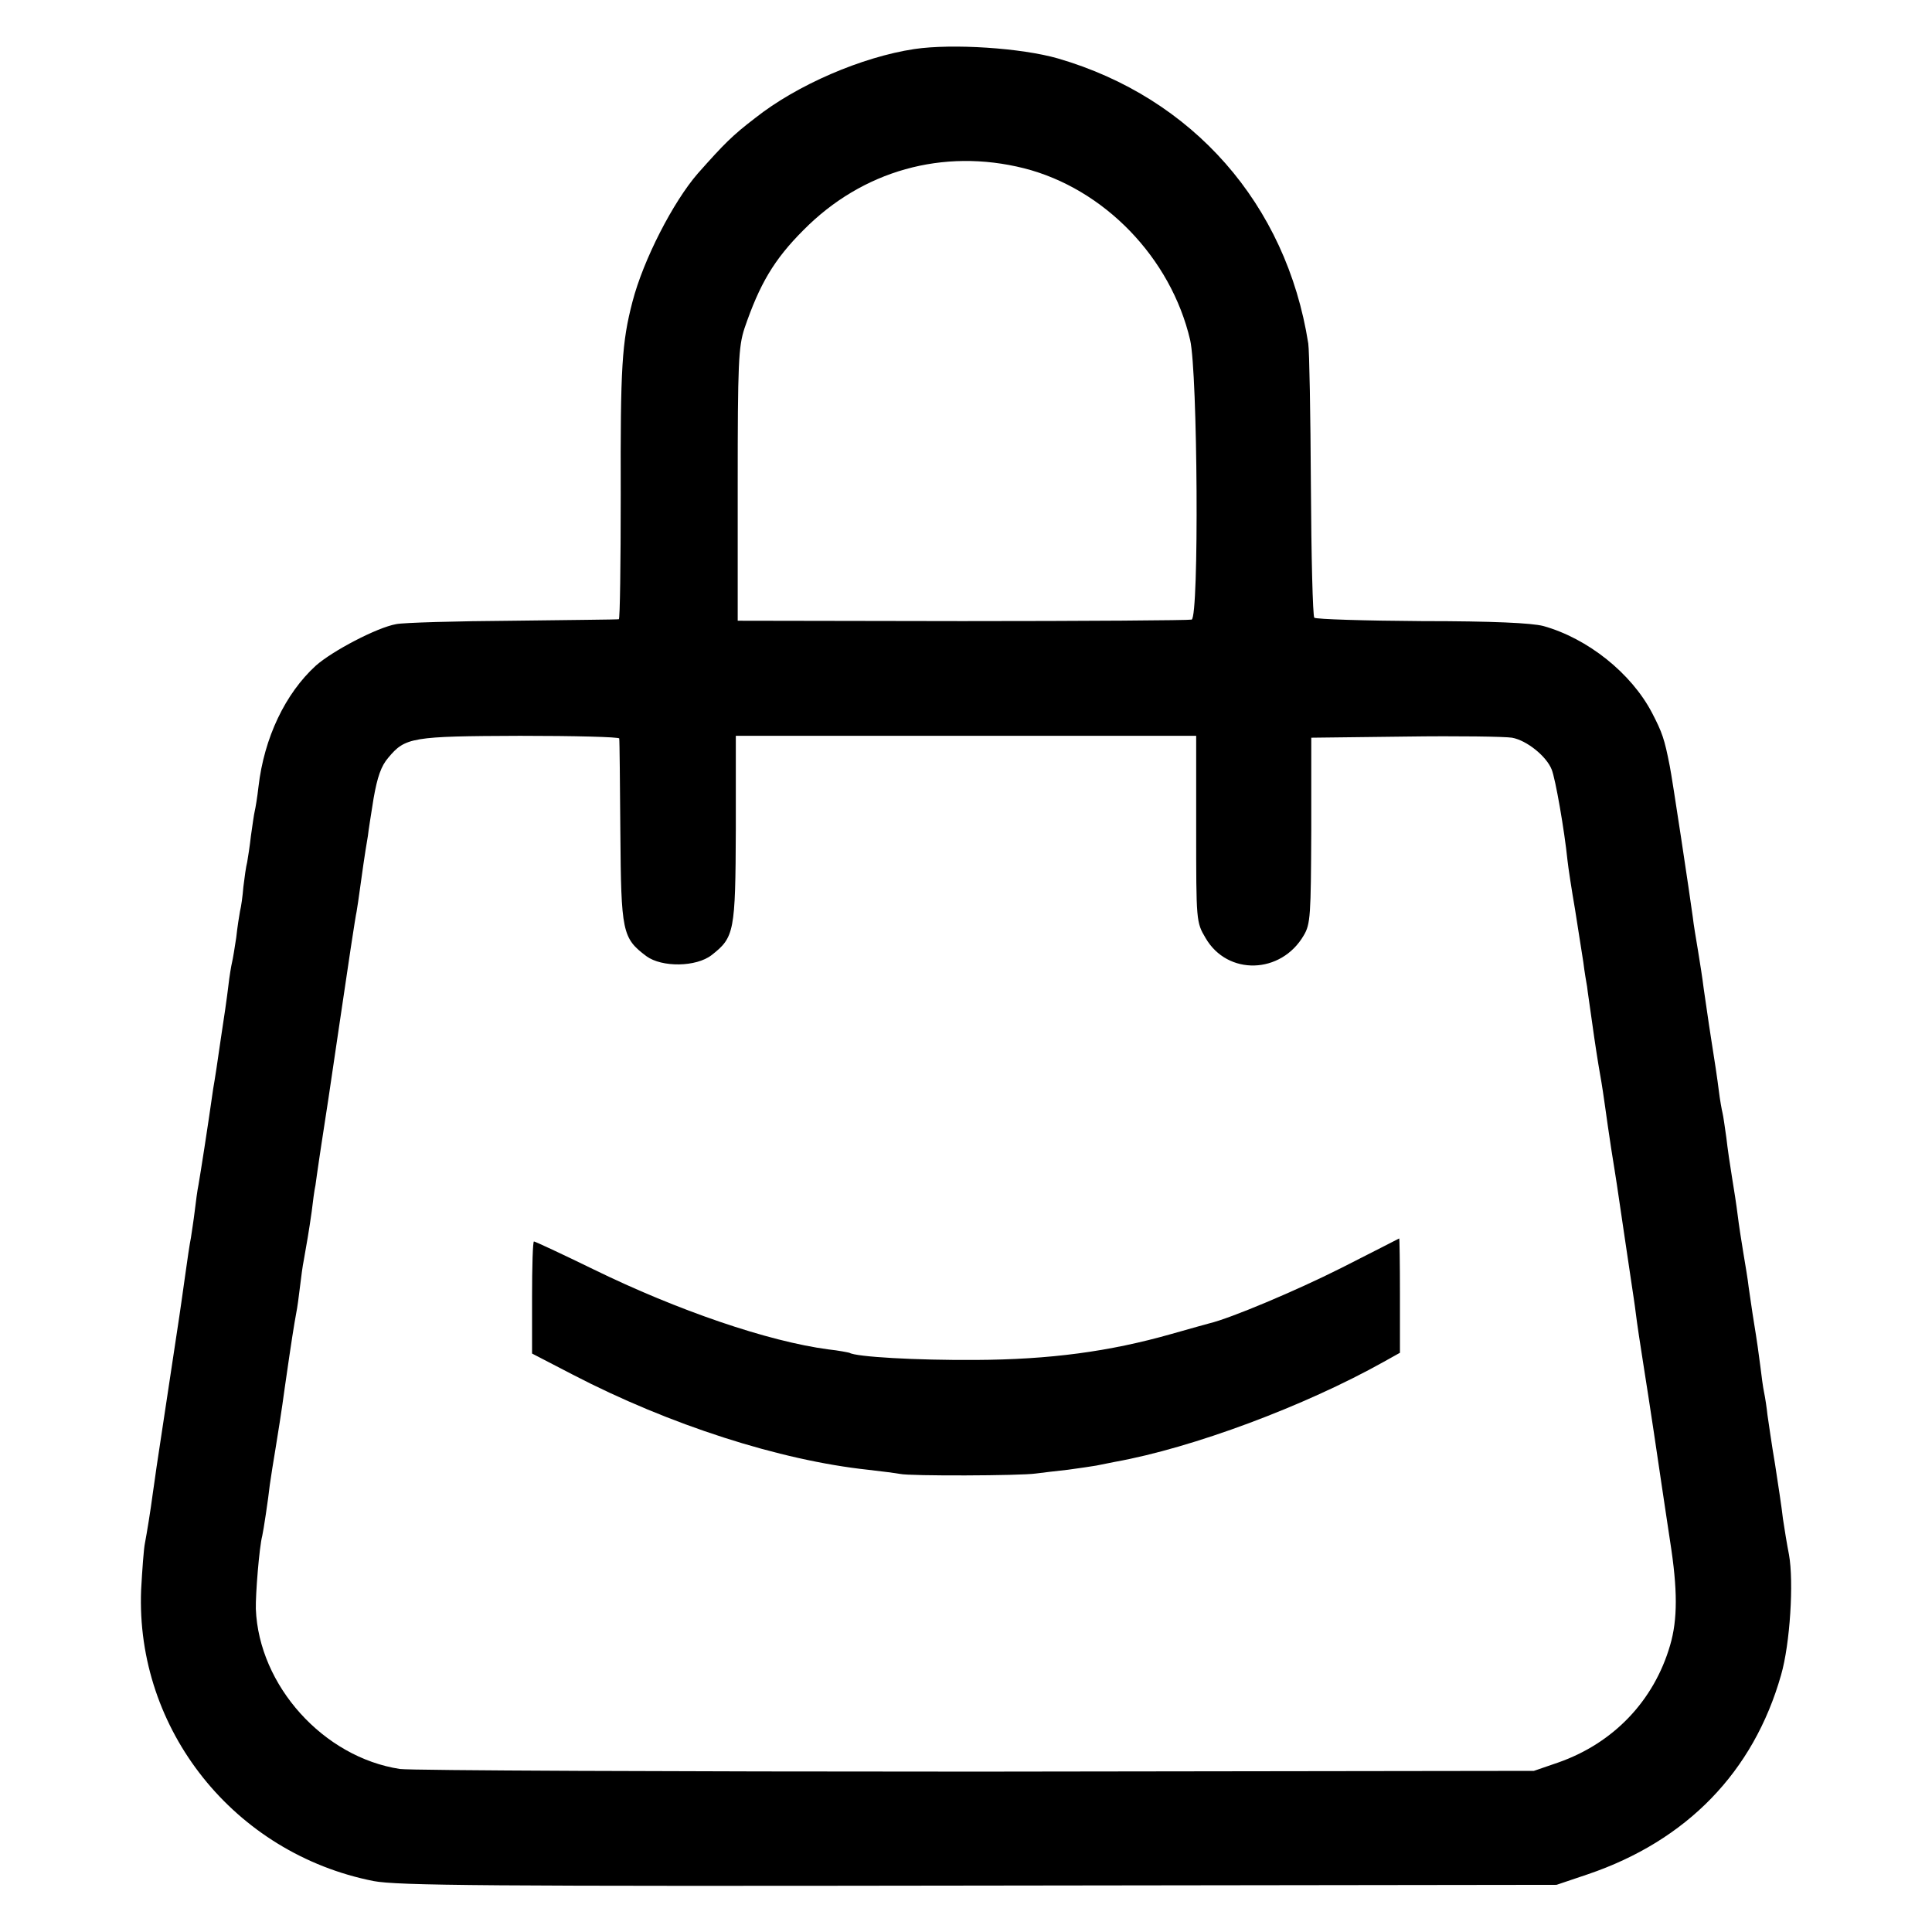
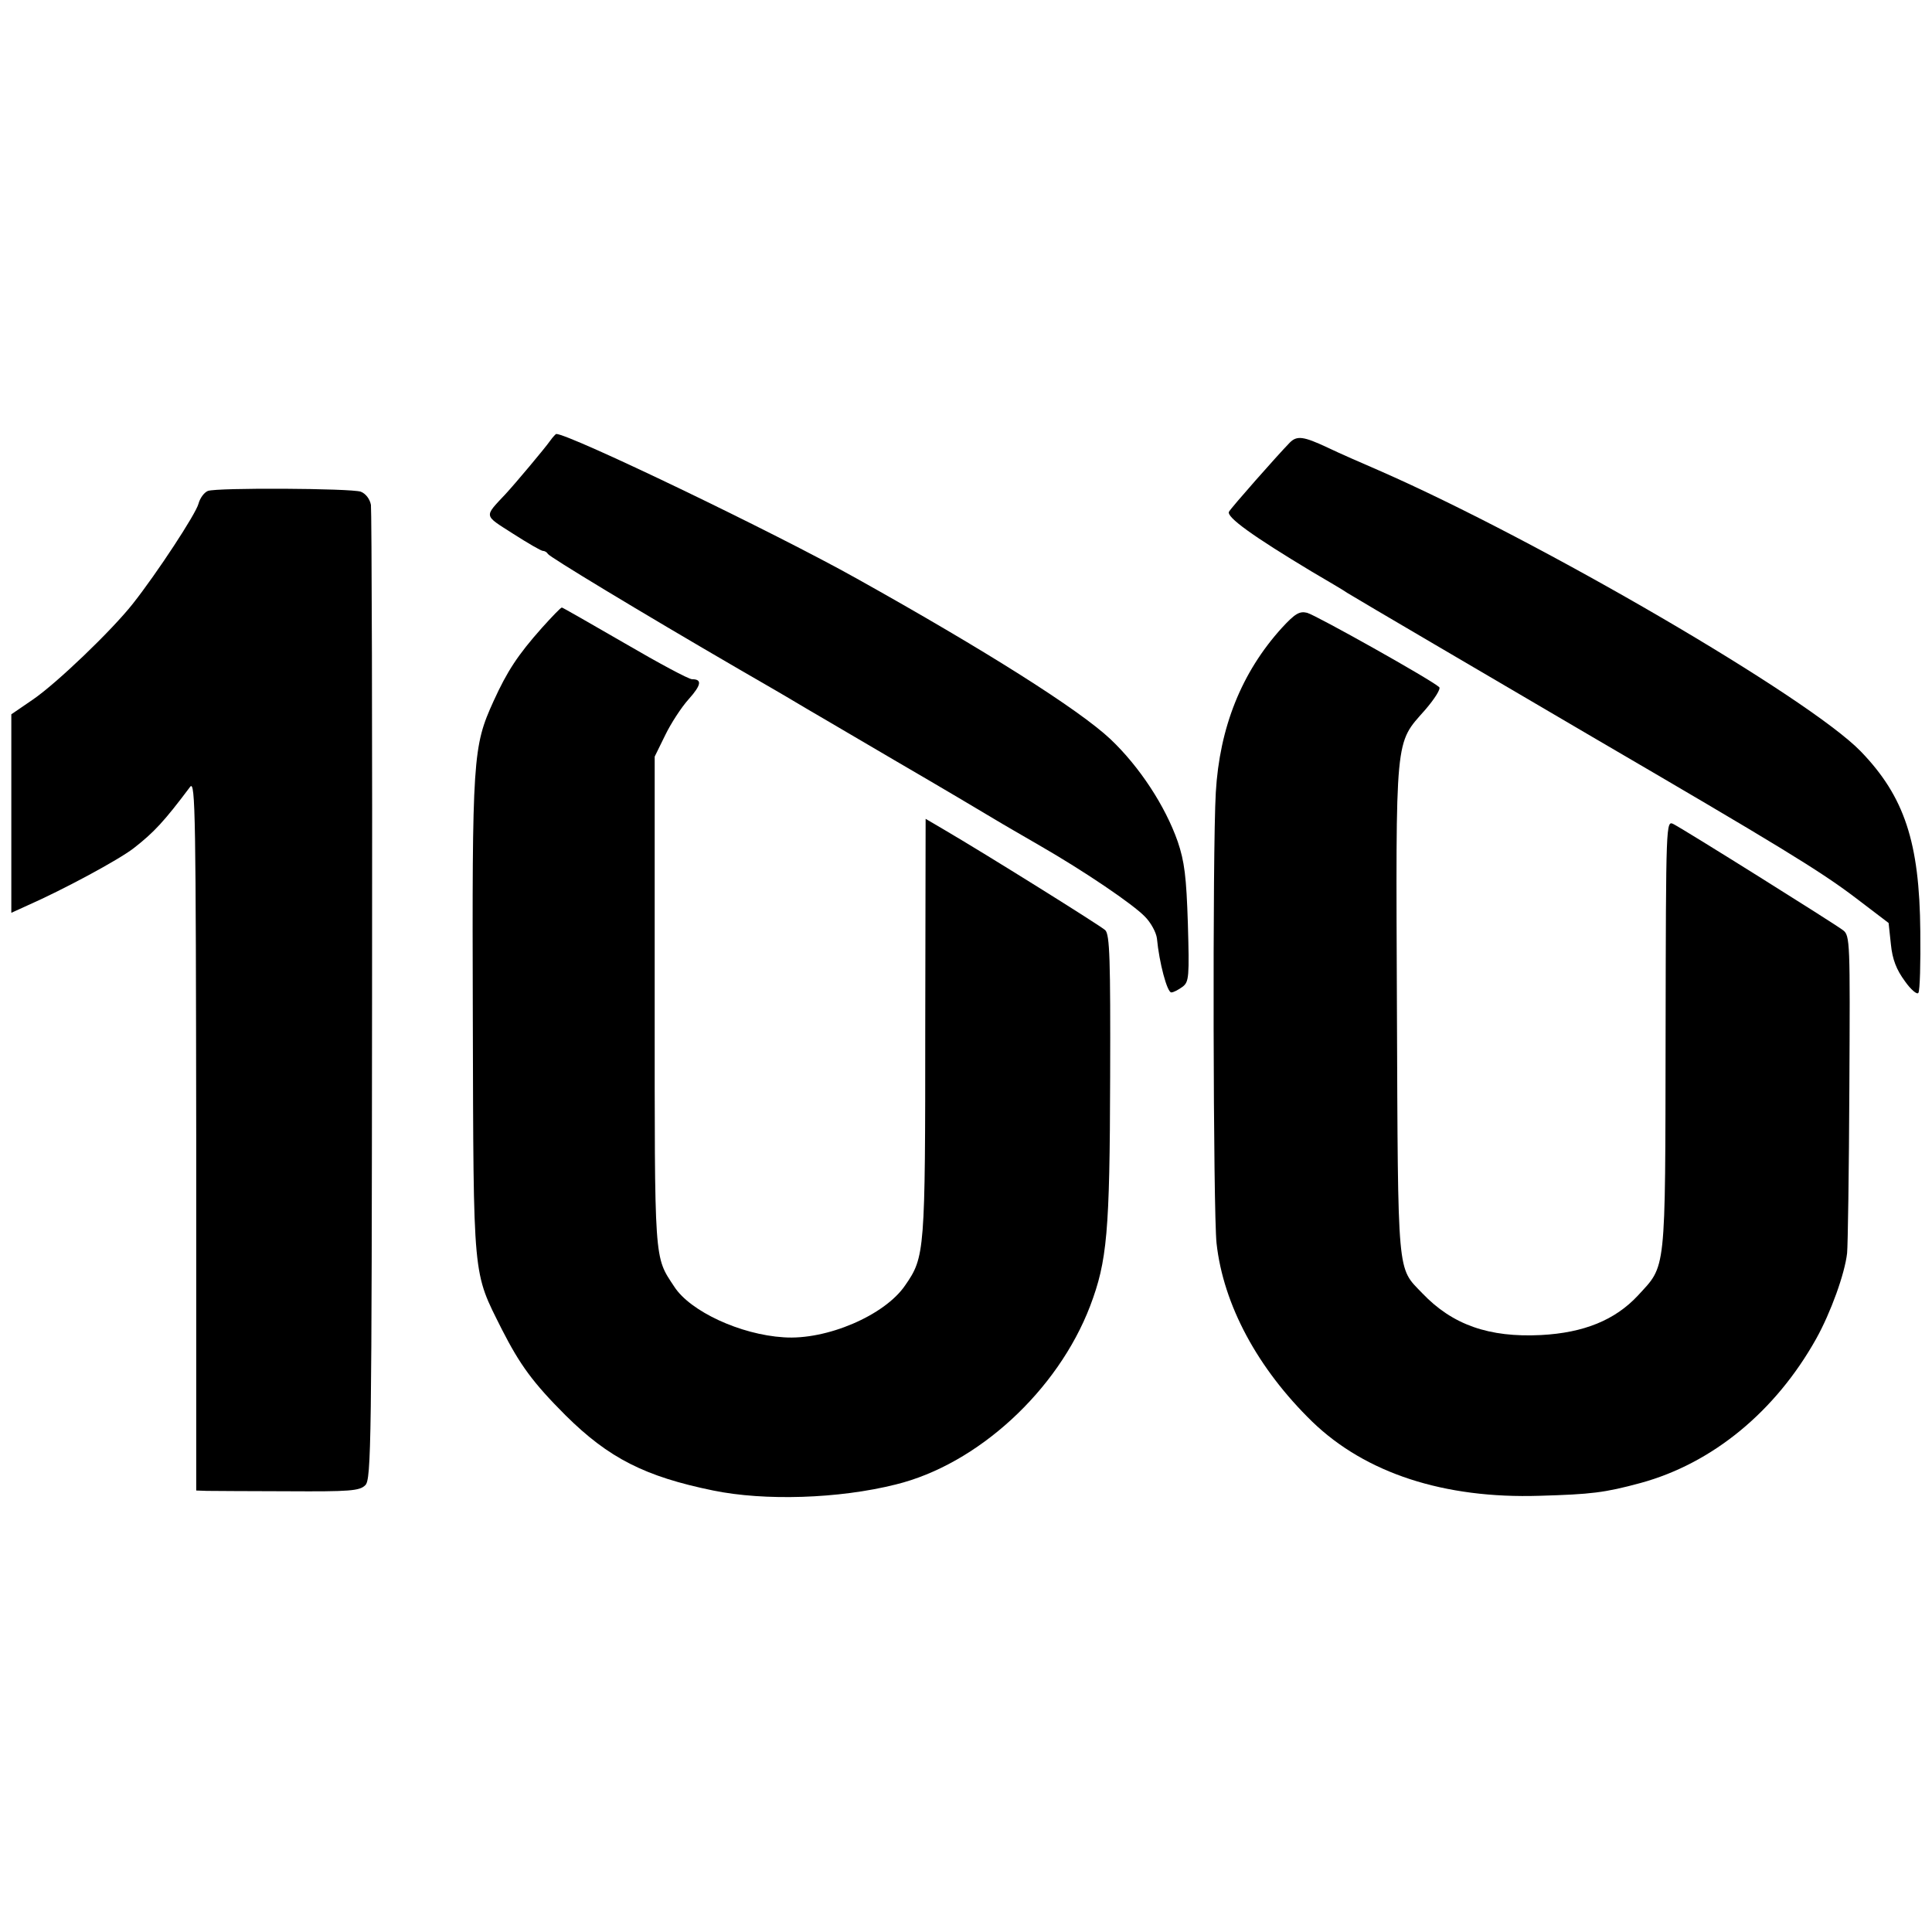
<svg xmlns="http://www.w3.org/2000/svg" version="1.0" width="512pt" height="512pt" viewBox="0 0 512 512" preserveAspectRatio="xMidYMid meet">
  <g transform="translate(0,512) scale(0.1,-0.1)" fill="#000000" stroke="none">
-     <path d="M2423 4990 c-139 -21 -311 -95 -422 -183 -60 -46 -81 -67 -152 -147 -65 -75 -144 -228 -173 -340 -28 -108 -32 -171 -31 -512 0 -181 -2 -329 -5 -329 -3 -1 -129 -2 -280 -4 -151 -1 -291 -5 -310 -9 -51 -9 -169 -71 -213 -110 -81 -74 -137 -191 -152 -321 -3 -27 -8 -57 -10 -65 -2 -8 -6 -37 -10 -65 -3 -27 -8 -59 -10 -70 -3 -11 -7 -40 -10 -65 -2 -25 -6 -54 -9 -65 -2 -11 -7 -42 -10 -70 -4 -27 -9 -57 -11 -65 -2 -8 -7 -37 -10 -64 -3 -26 -12 -89 -20 -140 -7 -50 -16 -109 -20 -131 -15 -106 -33 -220 -39 -255 -3 -14 -7 -45 -10 -70 -3 -25 -8 -56 -10 -70 -3 -14 -10 -61 -16 -105 -6 -44 -13 -91 -15 -105 -23 -152 -55 -364 -60 -397 -3 -23 -8 -55 -10 -70 -6 -46 -16 -107 -21 -133 -3 -14 -7 -69 -10 -123 -15 -371 247 -699 616 -772 64 -12 294 -14 1605 -12 l1530 2 83 28 c262 89 439 271 512 528 24 83 34 247 21 319 -5 25 -12 68 -16 95 -3 28 -13 93 -21 145 -9 52 -17 111 -20 130 -2 19 -6 46 -9 60 -3 14 -7 45 -10 70 -3 25 -10 74 -16 110 -6 36 -12 81 -15 100 -2 19 -9 60 -14 90 -5 30 -12 75 -15 100 -3 25 -10 70 -15 100 -5 30 -12 78 -15 105 -4 28 -8 57 -10 65 -2 8 -7 35 -10 60 -3 25 -12 86 -20 135 -8 50 -16 110 -20 135 -3 25 -10 70 -15 100 -5 30 -12 71 -14 90 -7 53 -55 372 -61 400 -14 72 -20 89 -47 141 -55 105 -170 197 -288 230 -31 8 -133 13 -322 13 -152 1 -280 5 -285 9 -4 5 -8 162 -9 350 -1 188 -4 358 -7 377 -58 369 -306 651 -663 755 -97 28 -280 40 -381 25z m291 -316 c212 -54 389 -237 440 -455 20 -87 24 -734 4 -741 -7 -2 -281 -4 -608 -4 l-595 1 0 360 c0 323 2 366 18 415 40 117 78 182 156 260 156 158 370 218 585 164z m-1073 -1511 c1 -5 2 -116 3 -249 2 -264 5 -280 69 -328 41 -30 132 -29 173 3 60 47 63 61 64 334 l0 247 610 0 610 0 0 -247 c0 -244 0 -247 25 -289 58 -100 200 -96 260 7 18 30 19 53 20 279 l0 245 250 3 c138 2 264 0 282 -3 39 -7 91 -49 105 -84 10 -24 34 -162 42 -241 2 -19 11 -78 20 -130 8 -52 18 -115 22 -140 3 -25 8 -54 10 -65 1 -11 8 -56 14 -100 6 -44 15 -102 20 -130 5 -27 11 -68 14 -90 3 -22 10 -71 16 -110 6 -38 13 -81 15 -95 5 -33 35 -238 40 -270 2 -14 7 -45 10 -70 3 -25 12 -85 20 -135 16 -100 41 -268 50 -330 3 -22 13 -85 21 -140 20 -127 20 -207 0 -275 -43 -148 -151 -260 -297 -311 l-64 -22 -1475 -2 c-811 0 -1500 3 -1530 7 -203 31 -374 221 -382 424 -1 38 9 164 17 194 3 12 16 98 20 135 3 22 10 65 15 95 5 30 17 105 25 165 19 132 24 162 30 195 3 14 7 45 10 70 3 25 7 56 10 70 7 39 14 79 21 129 3 25 7 57 10 70 2 13 6 45 10 70 4 25 8 55 10 66 2 11 22 143 44 294 22 150 42 283 45 295 2 11 6 39 9 61 5 36 12 88 21 140 1 11 8 55 15 99 10 57 20 86 39 108 45 54 62 57 349 58 144 0 263 -3 263 -7z" />
-     <path d="M3555 1760 c-121 -61 -295 -134 -350 -147 -5 -1 -50 -14 -100 -28 -165 -47 -323 -68 -520 -69 -156 -1 -317 8 -334 19 -4 1 -28 6 -56 9 -159 21 -399 103 -622 212 -84 41 -155 74 -158 74 -3 0 -5 -67 -5 -148 l0 -149 108 -56 c256 -133 549 -227 782 -252 36 -4 74 -9 85 -11 25 -6 319 -5 360 1 17 2 55 7 85 10 30 4 63 9 75 11 11 2 34 7 50 10 206 37 503 148 712 265 l43 24 0 153 c0 83 -1 151 -2 150 -2 -1 -70 -36 -153 -78z" />
+     <path d="M1458 3952 c-14 -20 -93 -114 -118 -141 -58 -62 -59 -55 19 -105 39 -25 75 -46 80 -46 5 0 11 -4 13 -8 3 -7 237 -149 509 -307 57 -33 123 -71 146 -85 23 -14 142 -83 264 -155 122 -71 240 -141 263 -155 23 -14 77 -45 120 -70 120 -69 248 -156 280 -189 16 -16 30 -42 32 -58 6 -64 27 -143 38 -143 6 0 19 7 30 15 17 13 18 26 14 167 -4 125 -9 165 -27 218 -33 94 -101 198 -178 271 -84 79 -331 235 -673 426 -216 121 -761 383 -796 383 -1 0 -9 -8 -16 -18z" />
+     <path d="M3418 3947 c-34 -35 -154 -171 -161 -183 -8 -14 65 -66 218 -158 44 -26 87 -51 95 -57 39 -24 357 -210 650 -382 495 -289 602 -354 697 -426 l88 -67 6 -56 c4 -41 15 -68 37 -98 16 -23 33 -37 36 -31 4 6 6 79 5 163 -2 236 -42 357 -158 477 -138 142 -849 557 -1276 744 -44 19 -106 46 -137 61 -64 30 -81 32 -100 13z" />
+     <path d="M551 3819 c-10 -4 -21 -19 -25 -34 -7 -27 -110 -184 -174 -265 -56 -71 -202 -211 -265 -254 l-57 -39 0 -263 0 -263 44 20 c93 41 240 120 280 151 54 42 81 71 150 163 14 18 15 -80 16 -922 l0 -943 28 -1 c15 0 112 -1 215 -1 164 -1 190 1 205 16 16 15 17 110 18 1294 1 702 -1 1289 -3 1304 -3 16 -14 30 -27 35 -27 9 -380 11 -405 2z" />
+     <path d="M1436 3456 c-64 -72 -92 -115 -128 -194 -55 -121 -57 -148 -55 -837 2 -705 -1 -672 77 -828 48 -94 82 -141 169 -228 114 -113 210 -162 391 -199 136 -28 333 -22 484 16 216 53 429 248 515 473 45 119 52 194 53 606 1 313 -1 378 -13 390 -13 12 -317 202 -430 268 l-46 27 -1 -553 c0 -595 -1 -608 -53 -683 -54 -80 -209 -146 -322 -138 -115 7 -248 69 -290 134 -54 82 -52 56 -52 755 l0 650 28 57 c15 31 43 74 62 95 34 38 36 53 9 53 -9 0 -89 43 -178 95 -90 52 -165 95 -167 95 -3 0 -26 -24 -53 -54z" />
+     <path d="M3397 3456 c-107 -118 -165 -264 -175 -436 -9 -153 -7 -1113 2 -1195 18 -163 109 -332 254 -473 141 -136 349 -204 602 -196 137 4 172 8 268 34 190 52 357 189 465 382 39 70 76 173 82 227 2 20 5 217 6 439 2 386 2 403 -17 417 -22 17 -418 265 -449 281 -20 10 -20 8 -21 -560 -1 -639 2 -607 -74 -690 -60 -64 -142 -98 -256 -104 -138 -7 -235 27 -315 111 -67 70 -64 35 -67 752 -3 735 -6 702 75 794 25 29 42 56 37 60 -20 19 -327 191 -350 197 -20 5 -32 -2 -67 -40z" />
  </g>
</svg>
